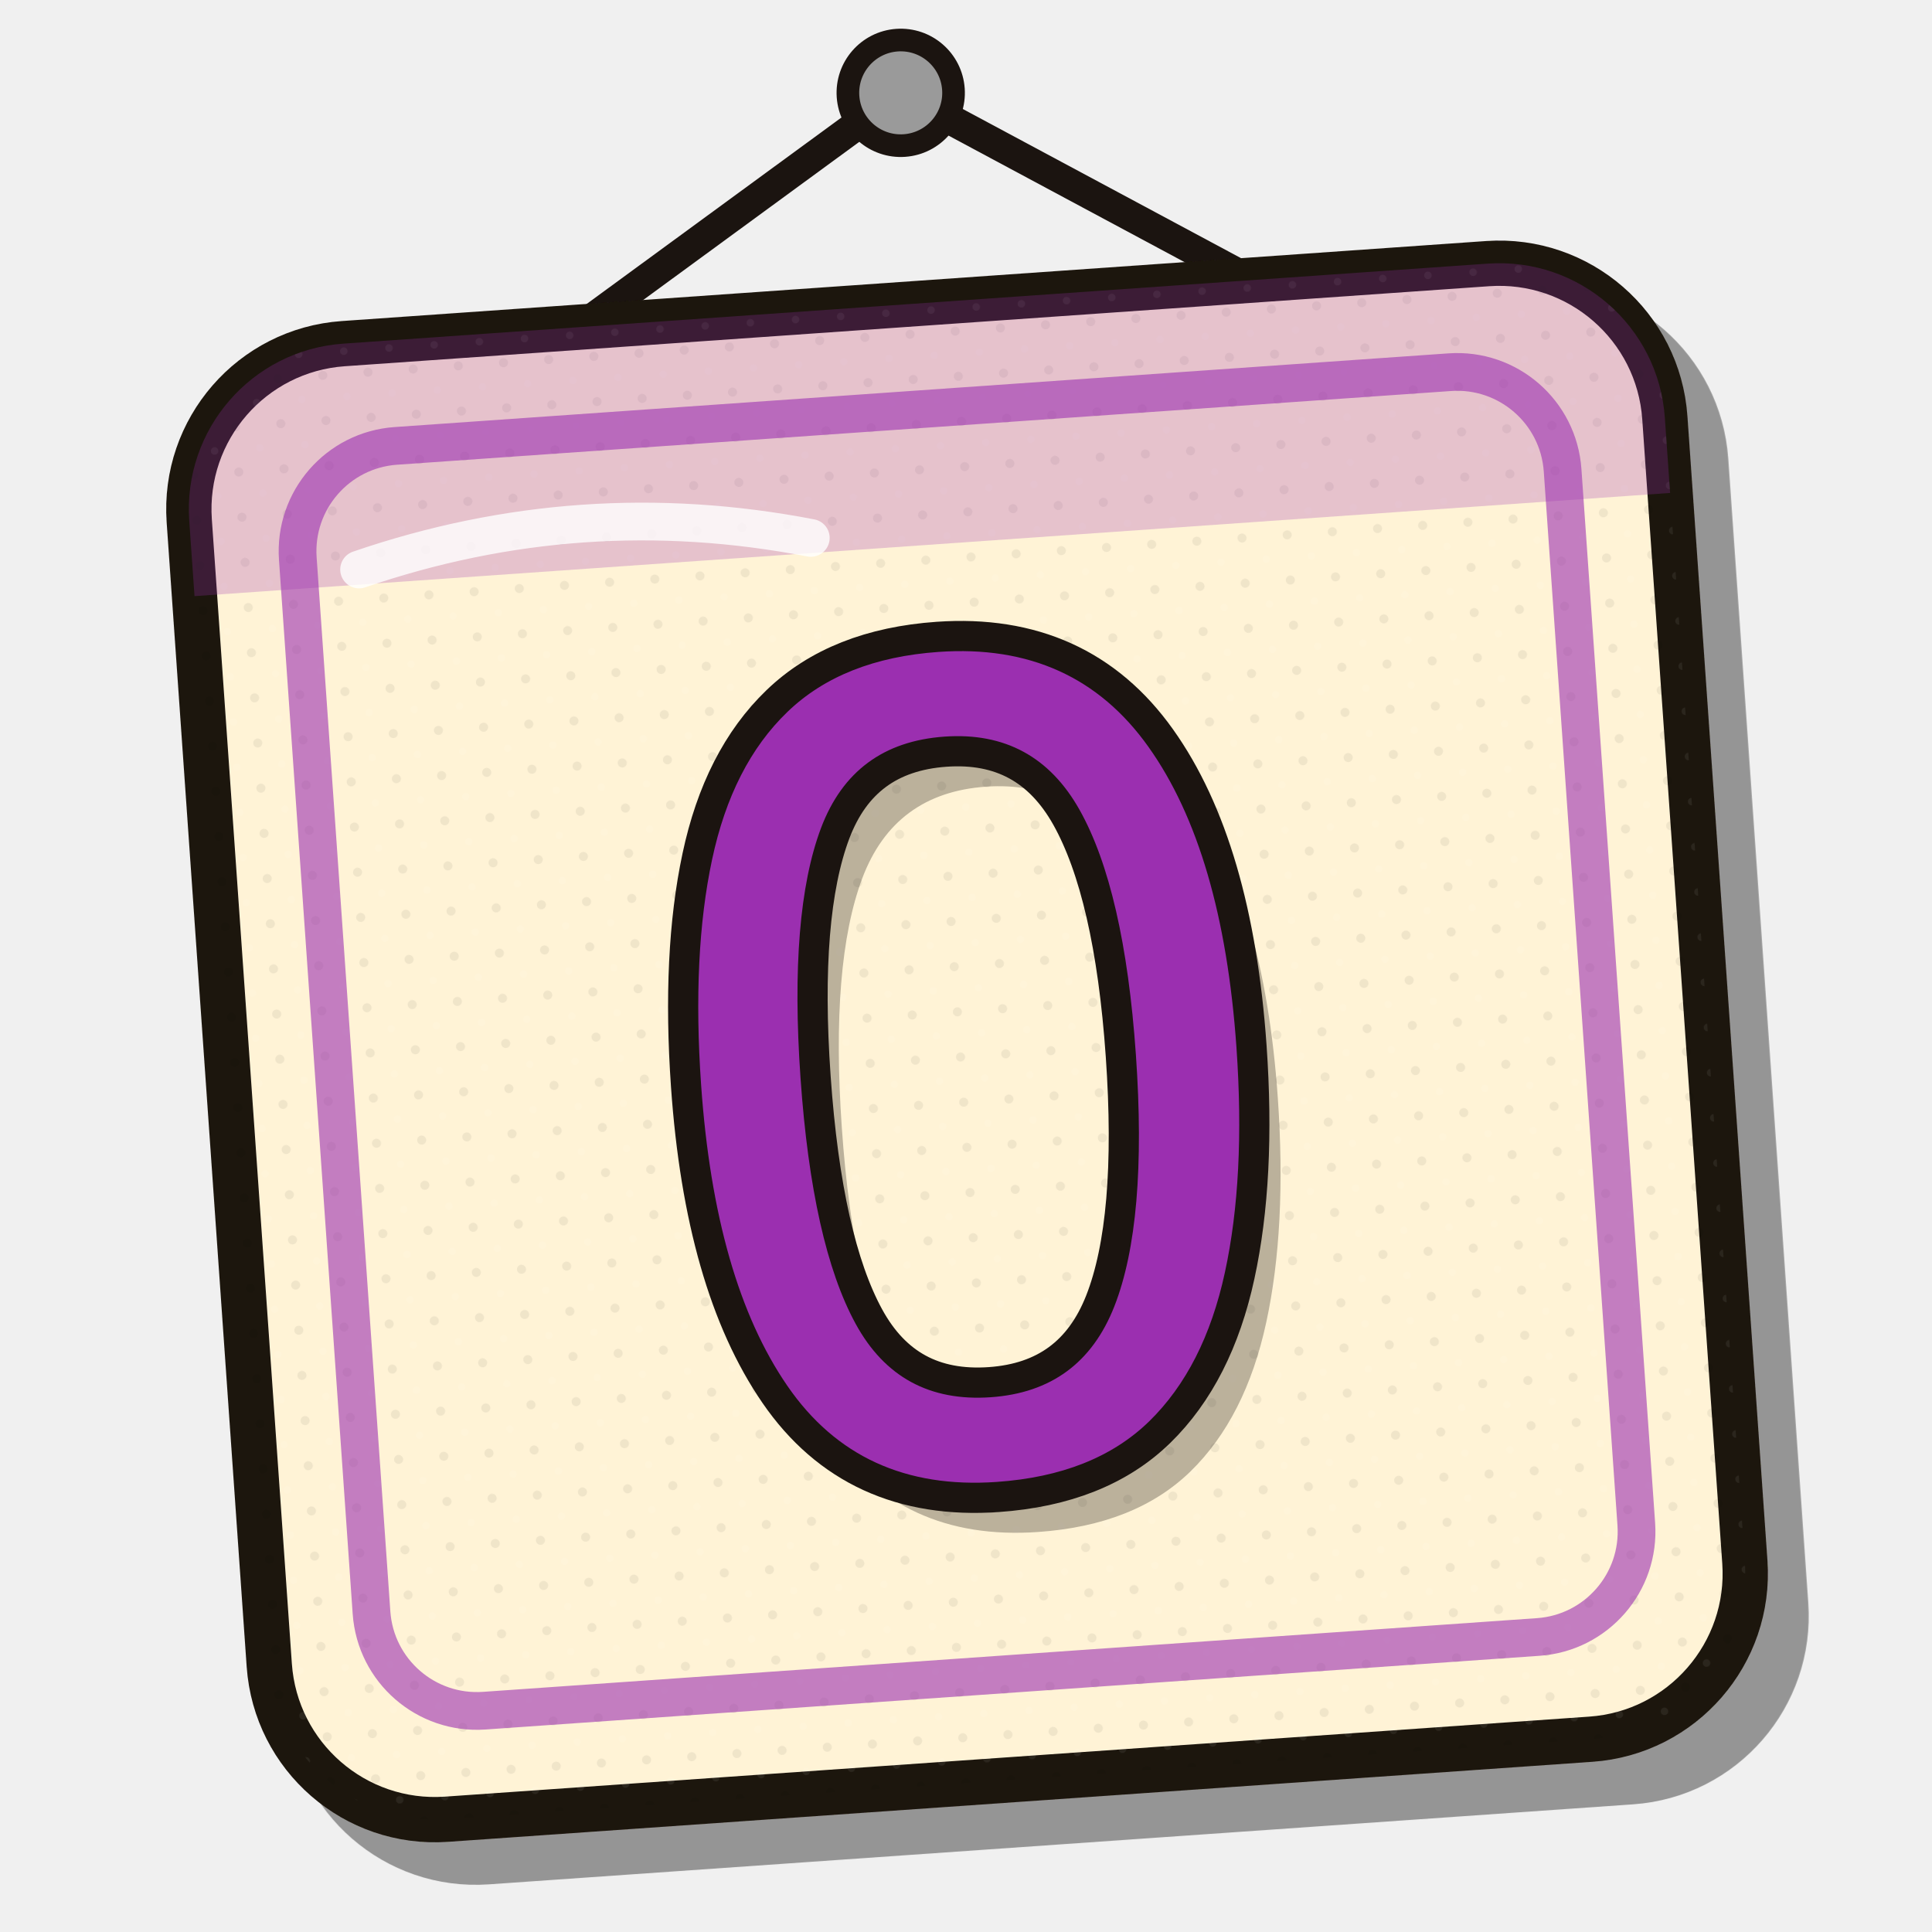
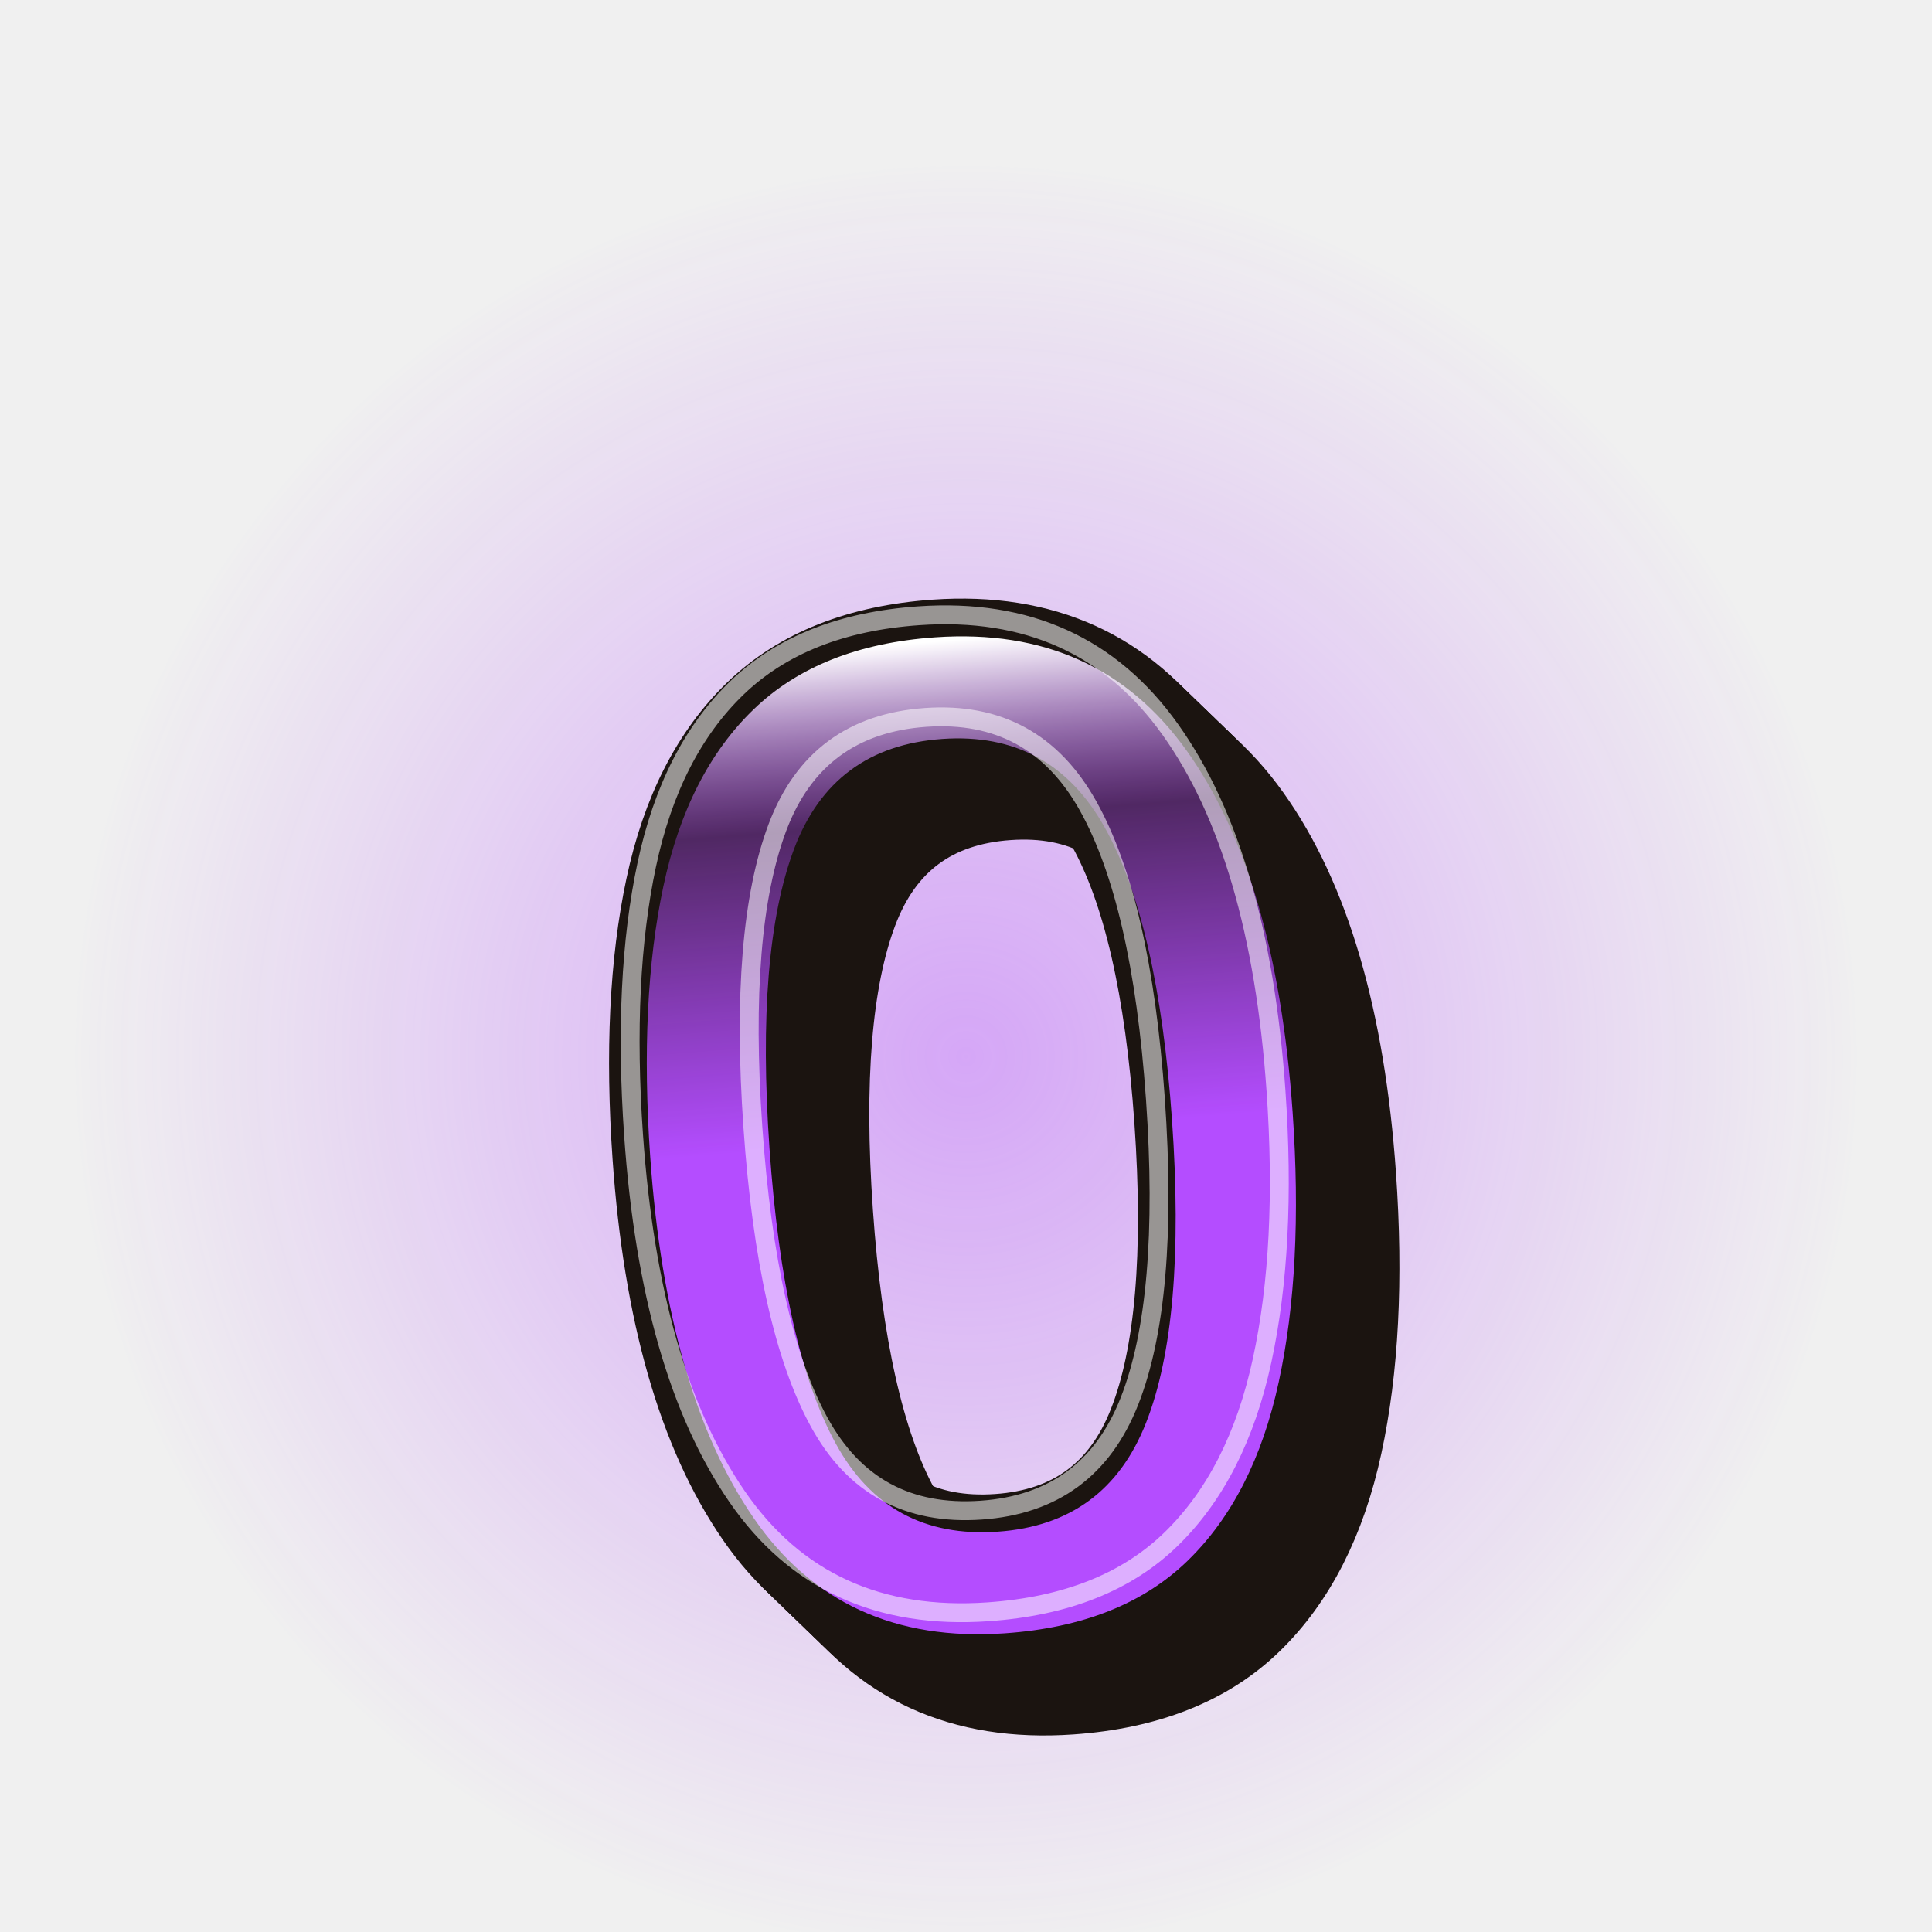
<svg xmlns="http://www.w3.org/2000/svg" width="256" height="256" viewBox="0 0 256 256">
  <style>.lg{font-family:'Luckiest Guy',sans-serif}.li{font-family:'Lilita One',sans-serif}</style>
  <defs>
    <linearGradient id="gold" x1="0" y1="0" x2="0" y2="1">
      <stop offset="0" stop-color="#fff2a8" />
      <stop offset=".45" stop-color="#ffc83a" />
      <stop offset="1" stop-color="#e08a12" />
    </linearGradient>
    <linearGradient id="goldText" x1="0" y1="0" x2="0" y2="1">
      <stop offset="0" stop-color="#fff7c2" />
      <stop offset=".5" stop-color="#ffd23f" />
      <stop offset=".51" stop-color="#ffb21e" />
      <stop offset="1" stop-color="#f47d12" />
    </linearGradient>
    <radialGradient id="ballG" cx=".38" cy=".32" r=".8">
      <stop offset="0" stop-color="#fbffb0" />
      <stop offset=".55" stop-color="#d9ef3b" />
      <stop offset="1" stop-color="#a9c21c" />
    </radialGradient>
    <pattern id="dots" width="9" height="9" patternUnits="userSpaceOnUse">
      <circle cx="4.5" cy="4.5" r="1.6" fill="#000" opacity=".16" />
    </pattern>
    <pattern id="dotsL" width="9" height="9" patternUnits="userSpaceOnUse">
      <circle cx="4.5" cy="4.5" r="1.6" fill="#fff" opacity=".18" />
    </pattern>
    <pattern id="grain" width="6" height="6" patternUnits="userSpaceOnUse">
      <circle cx="1" cy="2" r=".6" fill="#000" opacity=".06" />
      <circle cx="4" cy="5" r=".5" fill="#fff" opacity=".07" />
    </pattern>
    <filter id="comic" x="-20%" y="-20%" width="150%" height="150%">
      <feOffset dx="5" dy="6" in="SourceAlpha" result="o" />
      <feFlood flood-color="#000" flood-opacity=".38" />
      <feComposite in2="o" operator="in" result="s" />
      <feMerge>
        <feMergeNode in="s" />
        <feMergeNode in="SourceGraphic" />
      </feMerge>
    </filter>
  </defs>
-   <g transform="rotate(-4 128 136)">
-     <path d="M128,12 L74,46 M128,12 L182,46" stroke="#1b1410" stroke-width="4" />
-     <circle cx="128" cy="12" r="7" fill="#9a9a9a" stroke="#1b1410" stroke-width="3" stroke-linejoin="round" stroke-linecap="round" />
-     <g filter="url(#comic)">
-       <rect x="30" y="40" width="196" height="196" rx="22" fill="#fff3d6" stroke="#1b1410" stroke-width="6" stroke-linejoin="round" stroke-linecap="round" />
-     </g>
-     <rect x="30" y="40" width="196" height="196" rx="22" fill="url(#grain)" />
-     <path d="M30,62 a22,22 0 0 1 22,-22 h152 a22,22 0 0 1 22,22 v10 h-196Z" fill="#9b2fb0" opacity=".25" />
-     <rect x="44" y="54" width="168" height="168" rx="14" fill="none" stroke="#9b2fb0" stroke-width="5" opacity=".6" />
-     <text x="133" y="202" text-anchor="middle" class="lg" font-size="150" fill="#1b1410" opacity=".3">0</text>
-     <text x="128" y="195" text-anchor="middle" class="lg" font-size="150" fill="#9b2fb0" stroke="#1b1410" stroke-width="8" stroke-linejoin="round" paint-order="stroke">0</text>
-     <path d="M52,70 q30,-8 60,0" stroke="#fff" stroke-width="5" stroke-linecap="round" opacity=".8" fill="none" />
+   <linearGradient id="n0" x1="0" y1="0" x2="0" y2="1">
+     <stop offset="0" stop-color="#ffffff" />
+     <stop offset=".18" stop-color="#b44dff" stop-opacity=".35" />
+     <stop offset=".5" stop-color="#b44dff" />
+     <stop offset="1" stop-color="#b44dff" />
+   </linearGradient>
+   <radialGradient id="gn0" cx=".5" cy=".5" r=".5">
+     <stop offset="0" stop-color="#b44dff" stop-opacity=".45" />
+     <stop offset="1" stop-color="#b44dff" stop-opacity="0" />
+   </radialGradient>
+   <circle cx="128" cy="140" r="118" fill="url(#gn0)" />
+   <g transform="rotate(-4 128 140)">
+     <text x="136.1" y="223.8" text-anchor="middle" class="lg" font-size="180" fill="#1b1410" stroke="#1b1410" stroke-width="10" stroke-linejoin="round">0</text>
+     <text x="135.2" y="222.8" text-anchor="middle" class="lg" font-size="180" fill="#1b1410" stroke="#1b1410" stroke-width="10" stroke-linejoin="round">0</text>
+     <text x="134.3" y="221.8" text-anchor="middle" class="lg" font-size="180" fill="#1b1410" stroke="#1b1410" stroke-width="10" stroke-linejoin="round">0</text>
+     <text x="133.4" y="220.8" text-anchor="middle" class="lg" font-size="180" fill="#1b1410" stroke="#1b1410" stroke-width="10" stroke-linejoin="round">0</text>
+     <text x="132.5" y="219.8" text-anchor="middle" class="lg" font-size="180" fill="#1b1410" stroke="#1b1410" stroke-width="10" stroke-linejoin="round">0</text>
+     <text x="131.6" y="218.8" text-anchor="middle" class="lg" font-size="180" fill="#1b1410" stroke="#1b1410" stroke-width="10" stroke-linejoin="round">0</text>
+     <text x="130.7" y="217.8" text-anchor="middle" class="lg" font-size="180" fill="#1b1410" stroke="#1b1410" stroke-width="10" stroke-linejoin="round">0</text>
+     <text x="129.8" y="216.8" text-anchor="middle" class="lg" font-size="180" fill="#1b1410" stroke="#1b1410" stroke-width="10" stroke-linejoin="round">0</text>
+     <text x="128.9" y="215.8" text-anchor="middle" class="lg" font-size="180" fill="#1b1410" stroke="#1b1410" stroke-width="10" stroke-linejoin="round">0</text>
+     <text x="128" y="214.8" text-anchor="middle" class="lg" font-size="180" fill="url(#n0)" stroke="#1b1410" stroke-width="10" stroke-linejoin="round" paint-order="stroke">0</text>
+     <text x="128" y="214.8" text-anchor="middle" class="lg" font-size="180" fill="none" stroke="#fff" stroke-width="2.5" opacity=".55" transform="translate(-2 -3)">0</text>
  </g>
</svg>
